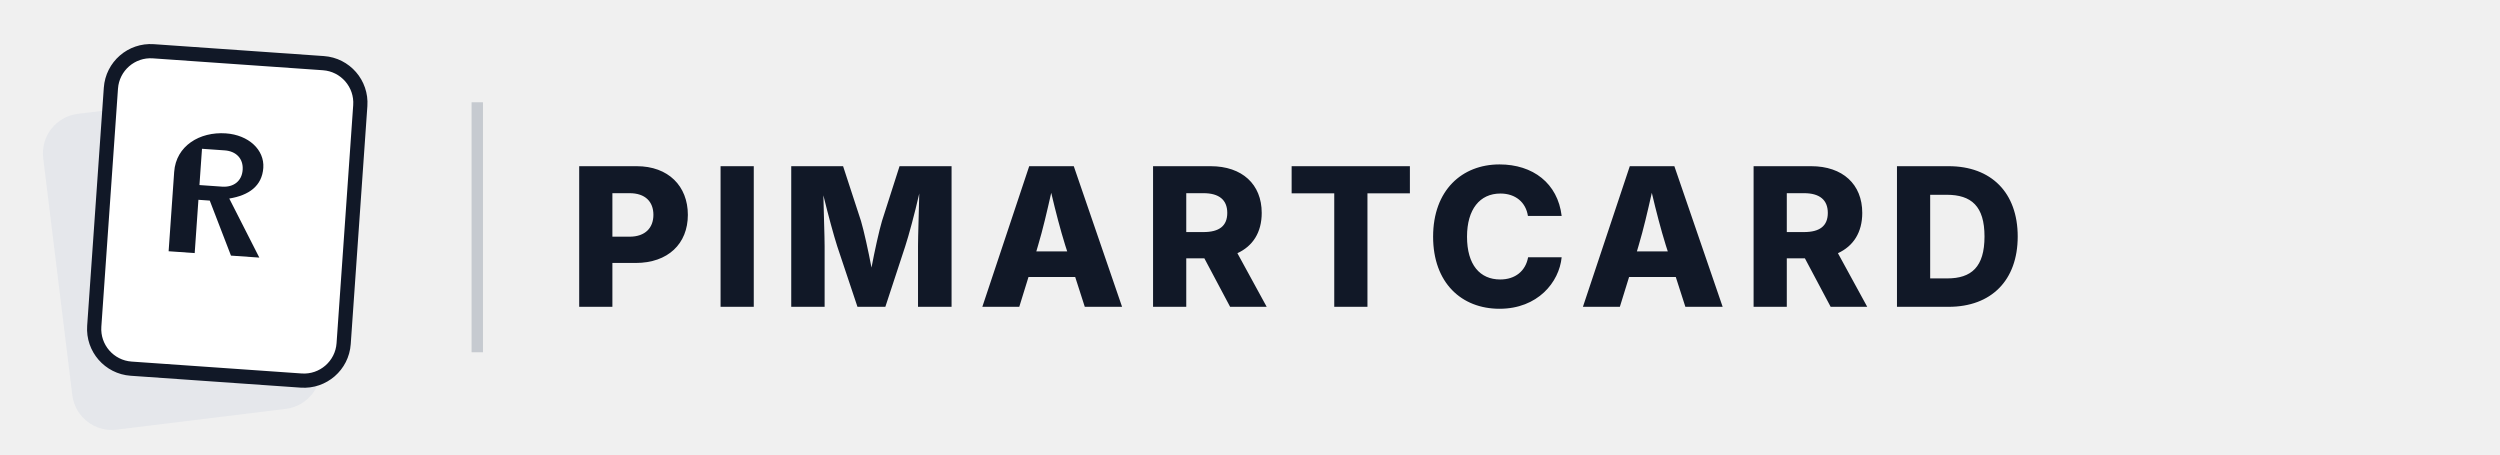
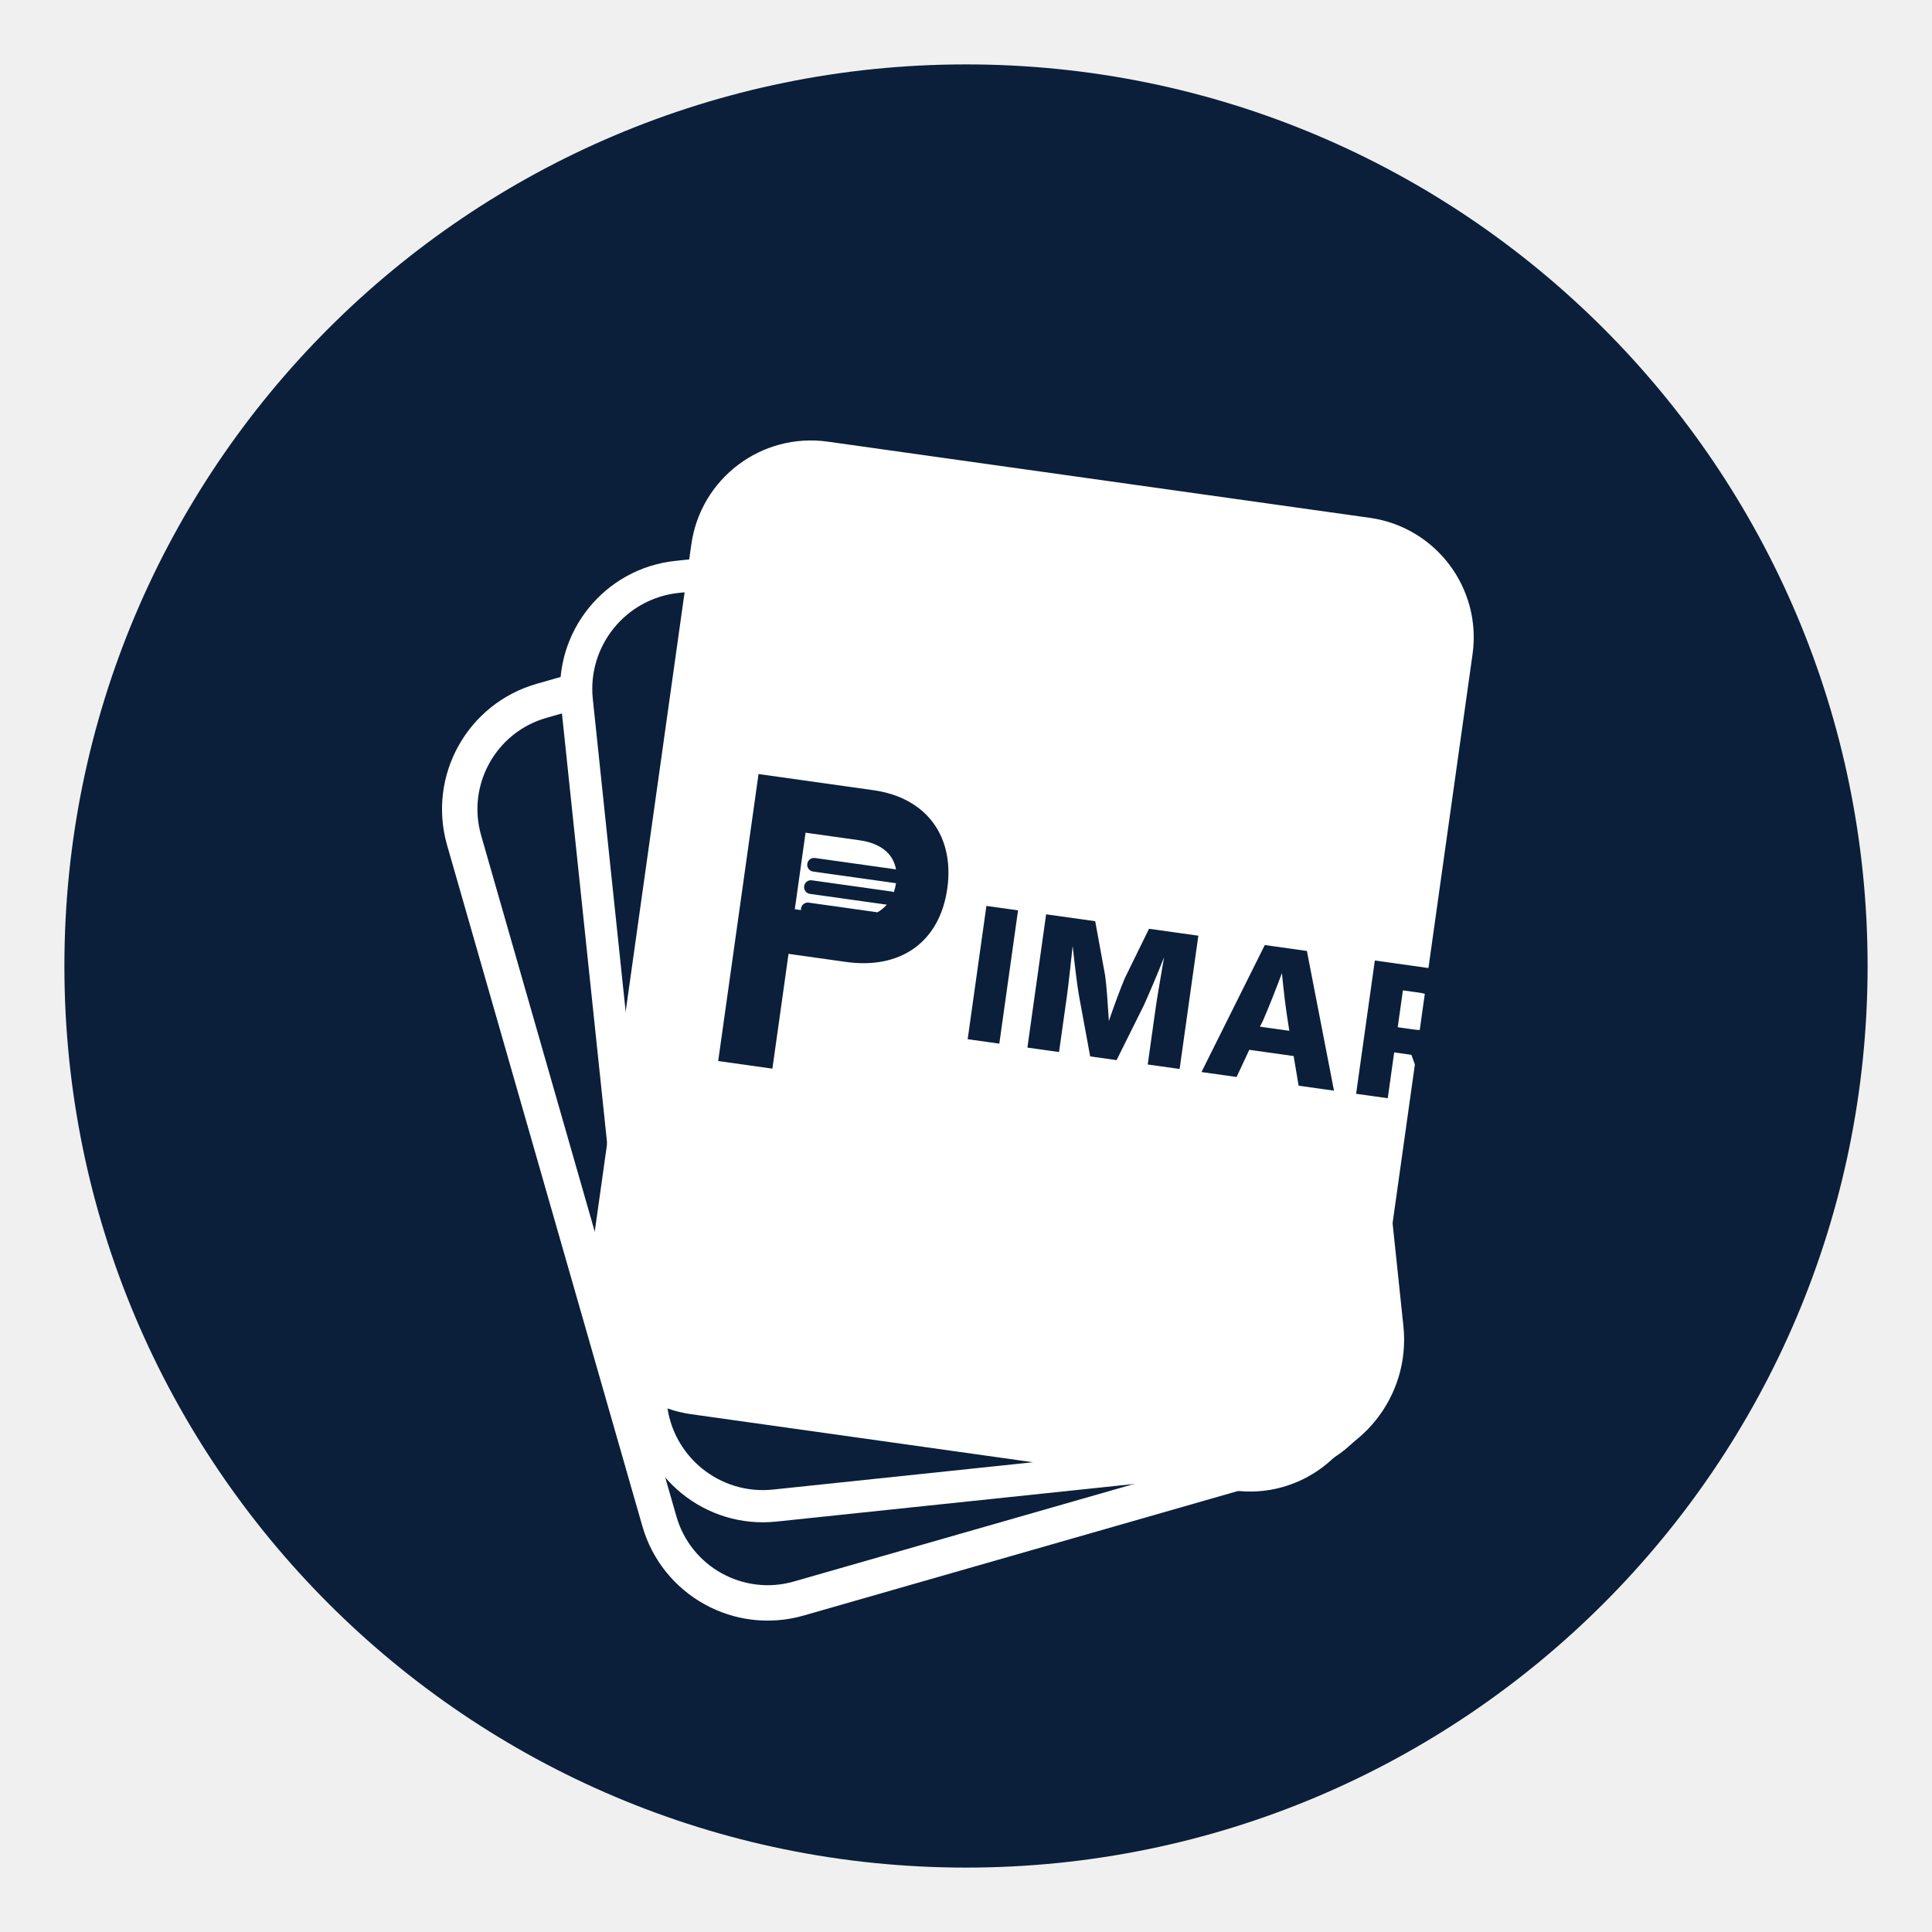
- <svg xmlns="http://www.w3.org/2000/svg" viewBox="0 0 220 40" fill="none" role="img" aria-label="PIMARTCARD">
-   <rect x="5" y="9" width="22" height="28" rx="3.5" fill="#E5E7EB" transform="rotate(-7 16 23)" />
-   <rect x="9" y="5" width="22" height="28" rx="3.5" fill="#FFFFFF" stroke="#111827" stroke-width="1.25" transform="rotate(4 20 19)" />
-   <path d="M14.5 14.5 C14.5 12.2 16.5 10.8 18.8 10.8 C20.8 10.8 22.3 12 22.3 13.6 C22.3 15.2 21.2 16.1 19.5 16.5 L22.5 21.5 H20 L17.8 16.8 H16.8 V21.5 H14.5 V14.5 Z M16.8 15.5 H18.8 C19.8 15.5 20.5 14.9 20.5 13.9 C20.5 12.9 19.8 12.3 18.8 12.3 H16.8 V15.5 Z" fill="#111827" transform="translate(0.5 1) rotate(4 20 19)" />
-   <line x1="42" y1="9" x2="42" y2="31" stroke="#9CA3AF" stroke-width="1" opacity="0.5" />
-   <text x="50" y="27" font-family="Inter, ui-sans-serif, system-ui, sans-serif" font-size="17" font-weight="800" fill="#111827" letter-spacing="0.08em">PIMARTCARD</text>
+ <svg xmlns="http://www.w3.org/2000/svg" viewBox="0 0 120 120" fill="none" role="img" aria-label="PIMART">
+   <circle cx="60" cy="60" r="56" fill="#0B1F3A" />
+   <rect x="34" y="38" width="46" height="58" rx="7" fill="none" stroke="#FFFFFF" stroke-width="2.2" transform="rotate(-16 57 67)" />
+   <rect x="38" y="34" width="46" height="58" rx="7" fill="#0B1F3A" stroke="#FFFFFF" stroke-width="2" transform="rotate(-6 61 63)" />
+   <rect x="40" y="30" width="48" height="60" rx="7" fill="#FFFFFF" stroke="#FFFFFF" stroke-width="1" transform="rotate(8 64 60)" />
+   <g transform="translate(46 56) rotate(8)">
+     <path d="M0 10 V-8 H7.2 C10.6 -8 12.6 -5.8 12.6 -2.6 C12.6 0.8 10.4 2.8 7 2.8 H3.4 V10 H0 Z M3.4 -4.8 V0 H6.8 C8.4 0 9.4 -1 9.4 -2.5 C9.4 -4 8.4 -4.8 6.8 -4.8 H3.4 Z" fill="#0B1F3A" />
+     <path d="M4.2 -2.9 H9.8 M4.2 -1.5 H9.2 M4.2 -0.1 H8.4" stroke="#0B1F3A" stroke-width="0.85" stroke-linecap="round" />
+     <text x="14.5" y="6.5" font-family="Inter, ui-sans-serif, system-ui, sans-serif" font-size="11.5" font-weight="800" fill="#0B1F3A" letter-spacing="0.04em">IMART</text>
+   </g>
</svg>
